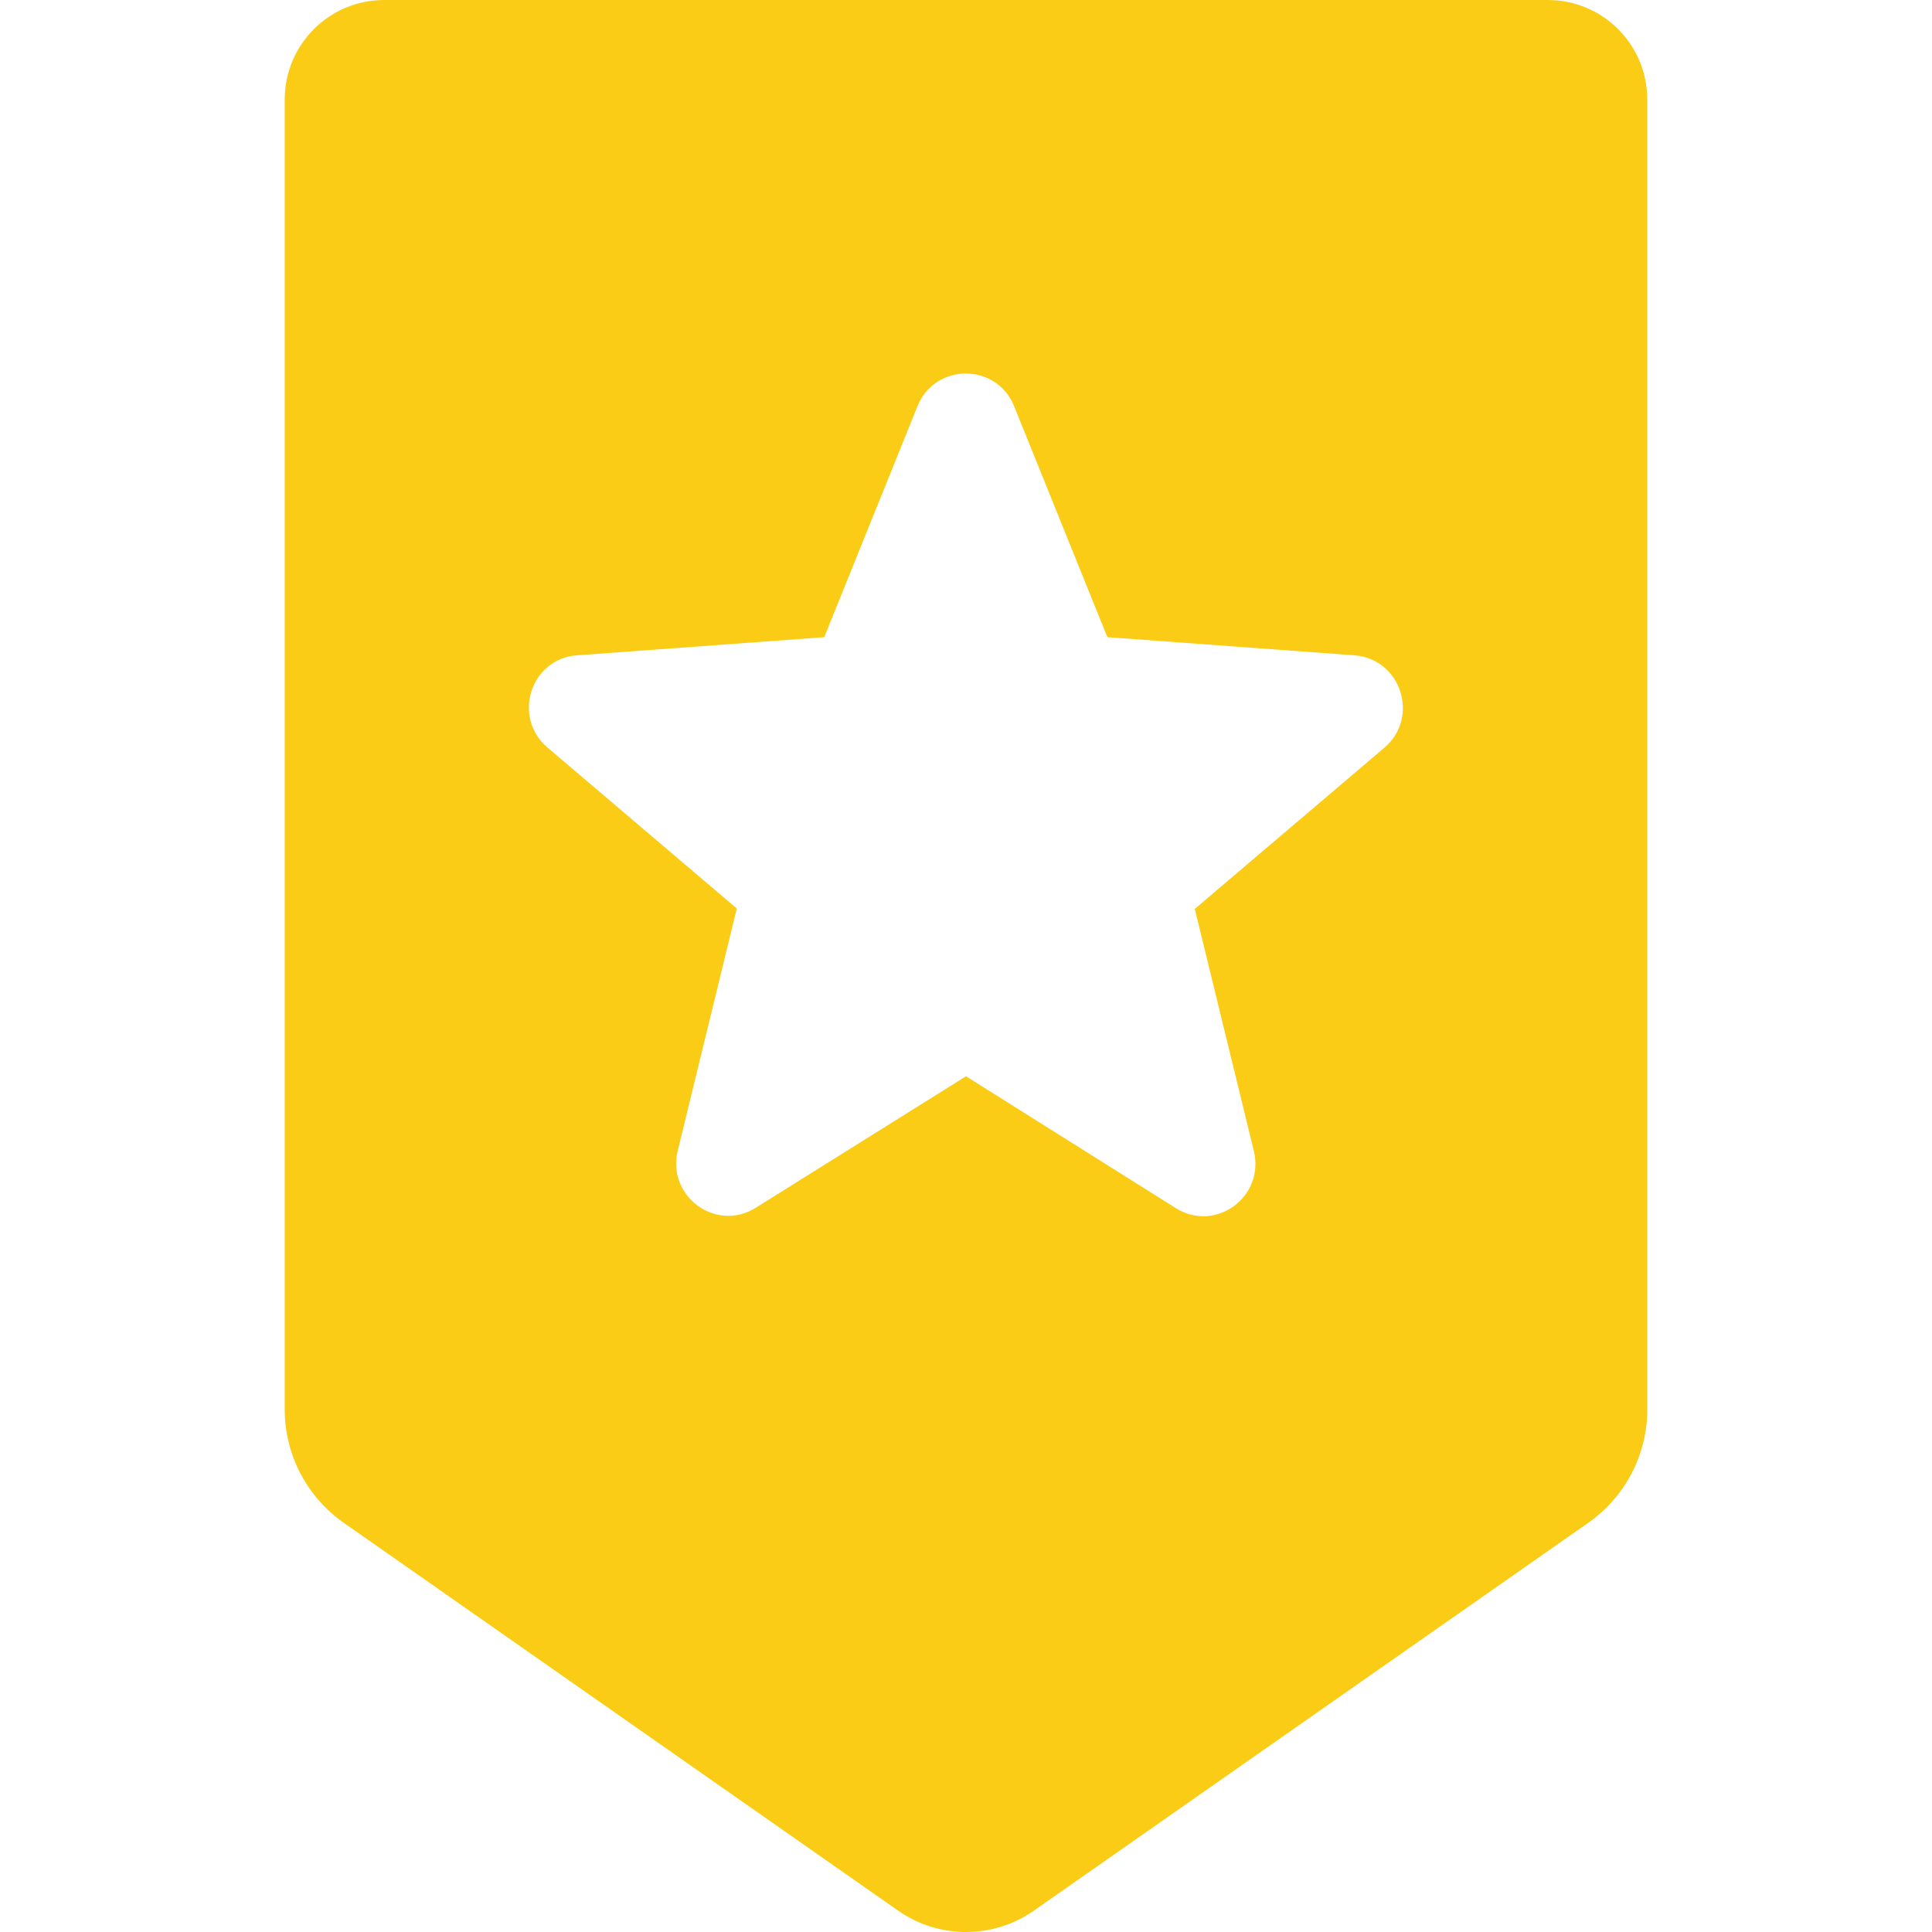
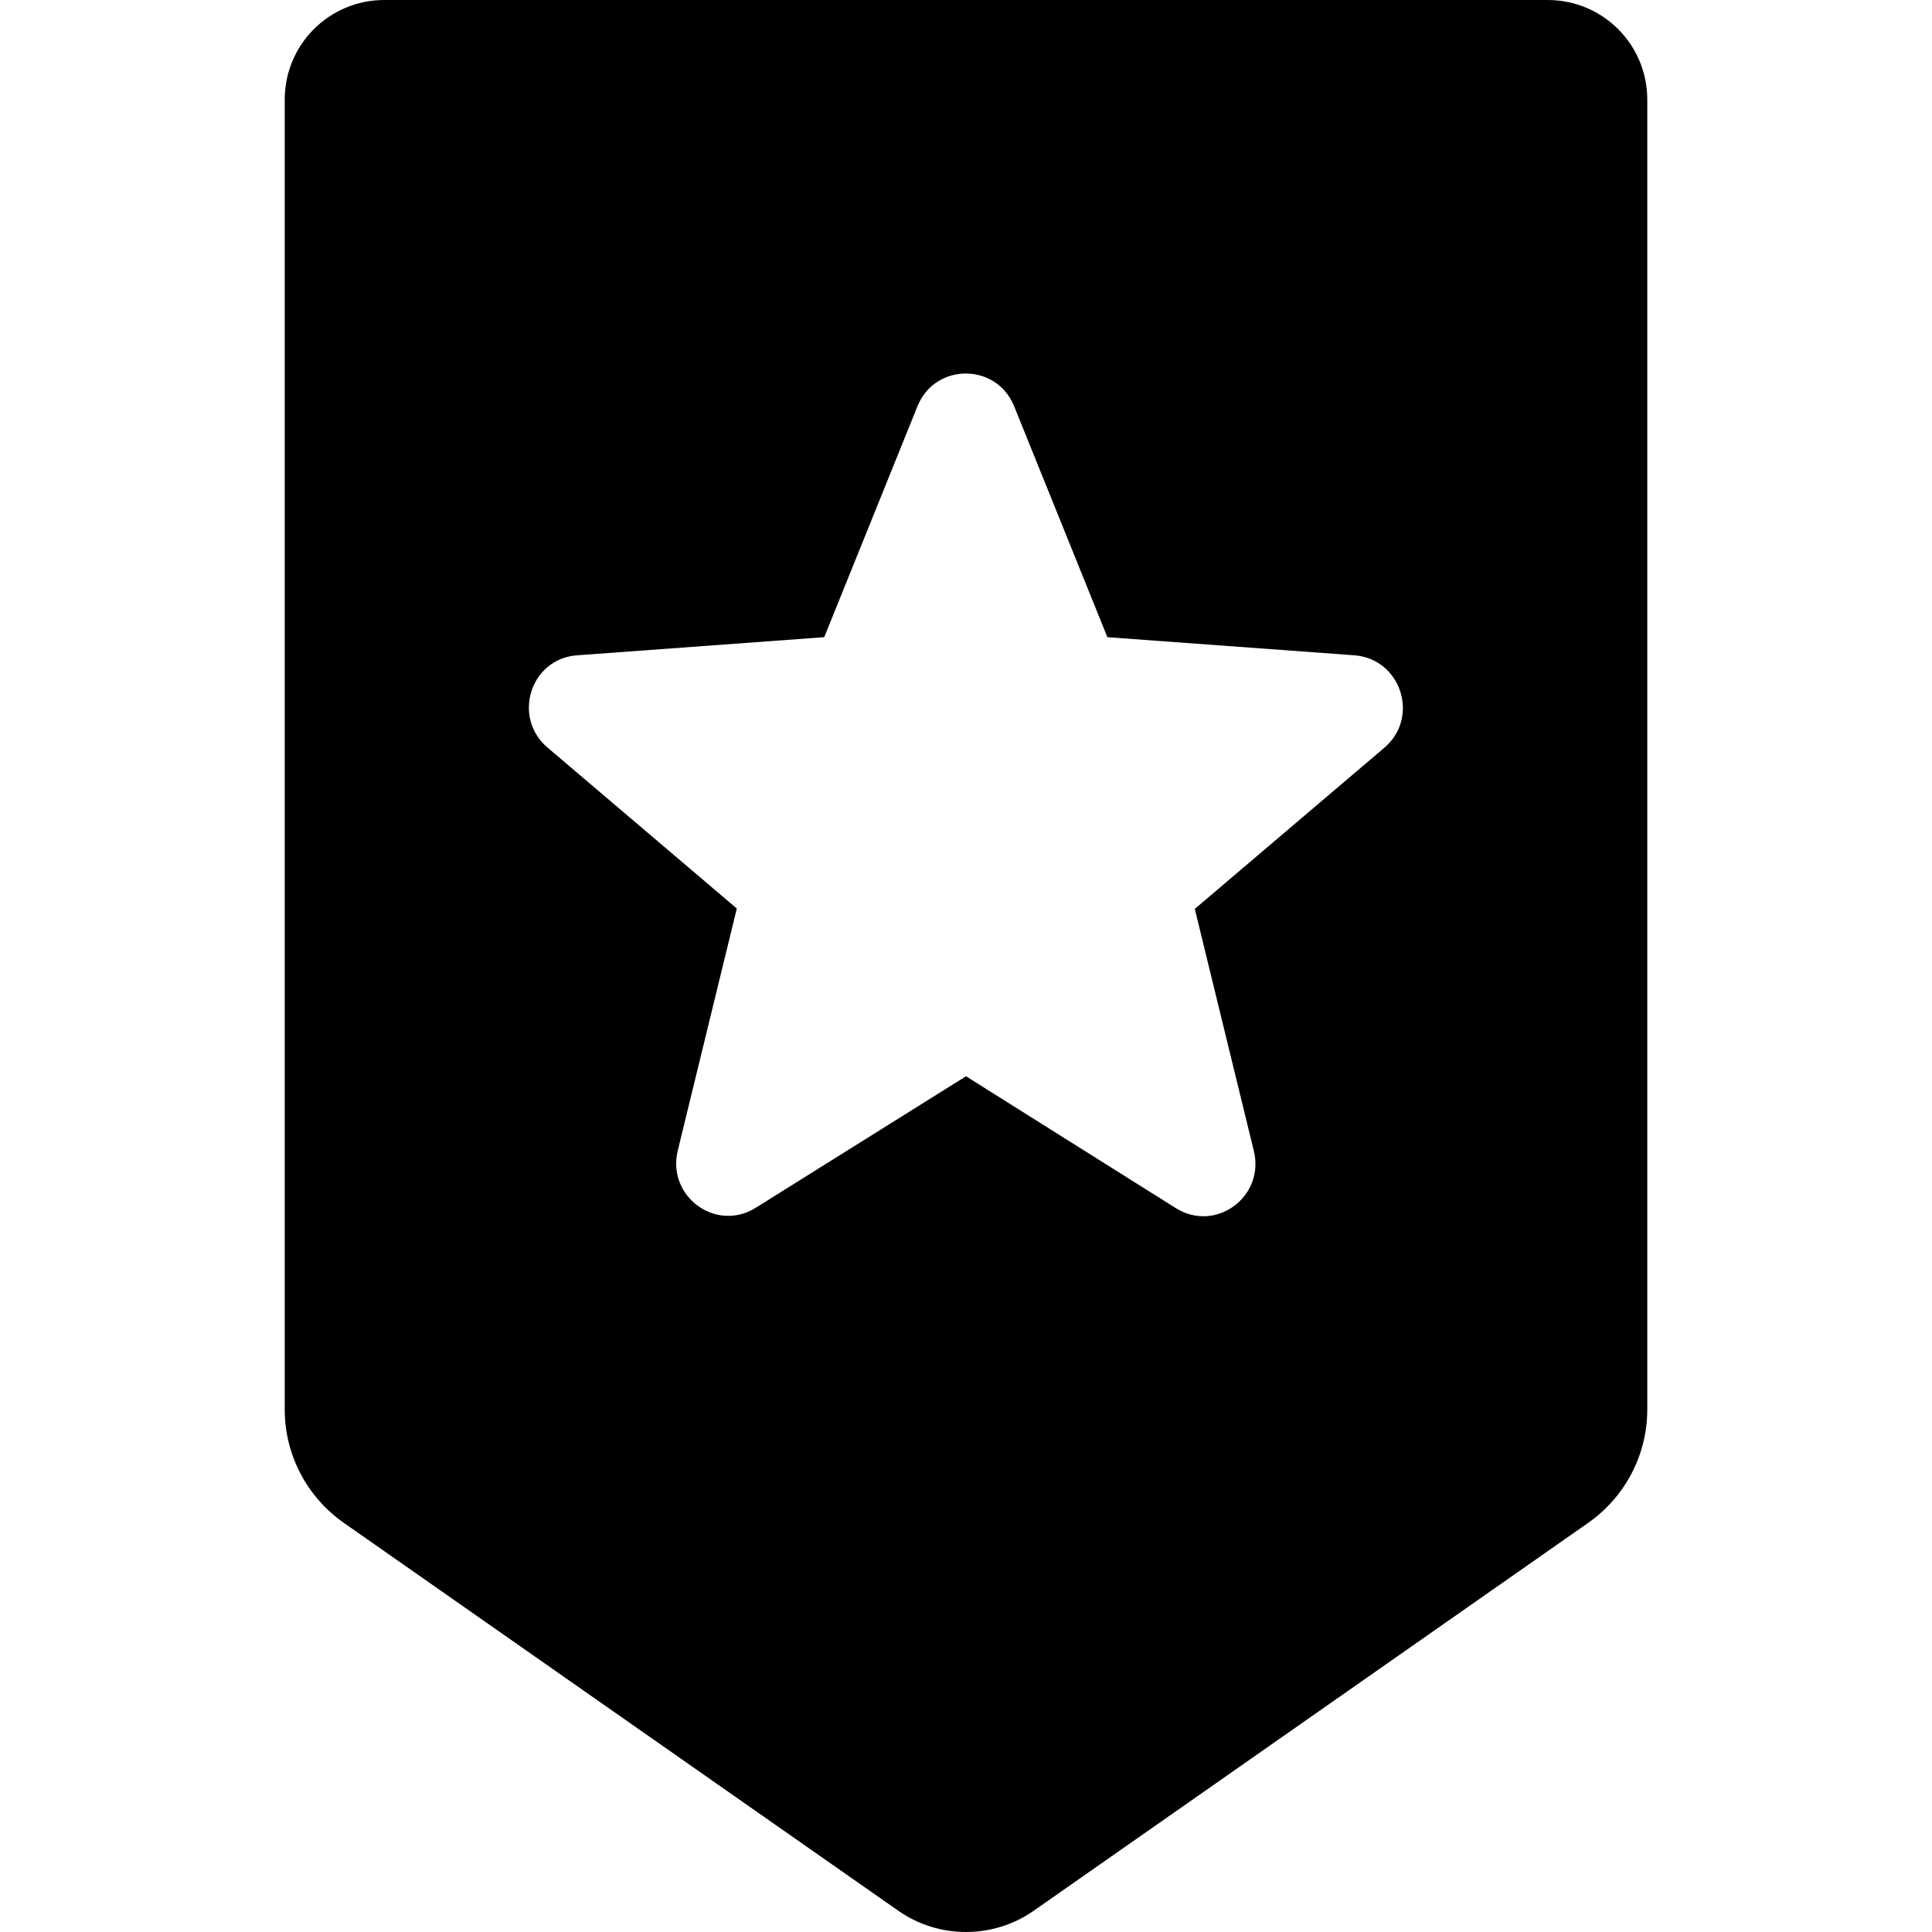
<svg xmlns="http://www.w3.org/2000/svg" viewBox="0 0 490.6 490.6" style="enable-background:new 0 0 490.6 490.6" xml:space="preserve">
-   <path style="fill:#facc15" d="M393 0H97.6c-14 0-25.3 11.3-25.3 25.3v332.6c0 11.5 5.6 22.2 15 28.8l140.8 98.5c10.3 7.2 24.1 7.2 34.4 0l140.8-98.5c9.4-6.6 15-17.3 15-28.8V25.3C418.3 11.3 407 0 393 0zm-41.5 189.9-48.1 40.9 15 61.5c2.8 11.6-9.7 20.8-19.8 14.5l-53.3-33.5-53.4 33.4c-10.1 6.3-22.6-2.9-19.8-14.5l15-61.5-48.1-40.9c-9-7.7-4.3-22.6 7.6-23.4l62.7-4.6 23.7-58.7c4.5-11 20-11 24.5 0l23.7 58.7 62.7 4.6c11.9.9 16.7 15.8 7.6 23.5z" />
+   <path d="M393 0H97.6c-14 0-25.3 11.3-25.3 25.3v332.6c0 11.5 5.6 22.2 15 28.8l140.8 98.5c10.3 7.2 24.1 7.2 34.4 0l140.8-98.5c9.4-6.6 15-17.3 15-28.8V25.3C418.3 11.3 407 0 393 0zm-41.5 189.9-48.1 40.9 15 61.5c2.8 11.6-9.7 20.8-19.8 14.5l-53.3-33.5-53.4 33.4c-10.1 6.3-22.6-2.9-19.8-14.5l15-61.5-48.1-40.9c-9-7.7-4.3-22.6 7.6-23.4l62.7-4.6 23.7-58.7c4.5-11 20-11 24.5 0l23.7 58.7 62.7 4.6c11.9.9 16.7 15.8 7.6 23.5z" />
</svg>
